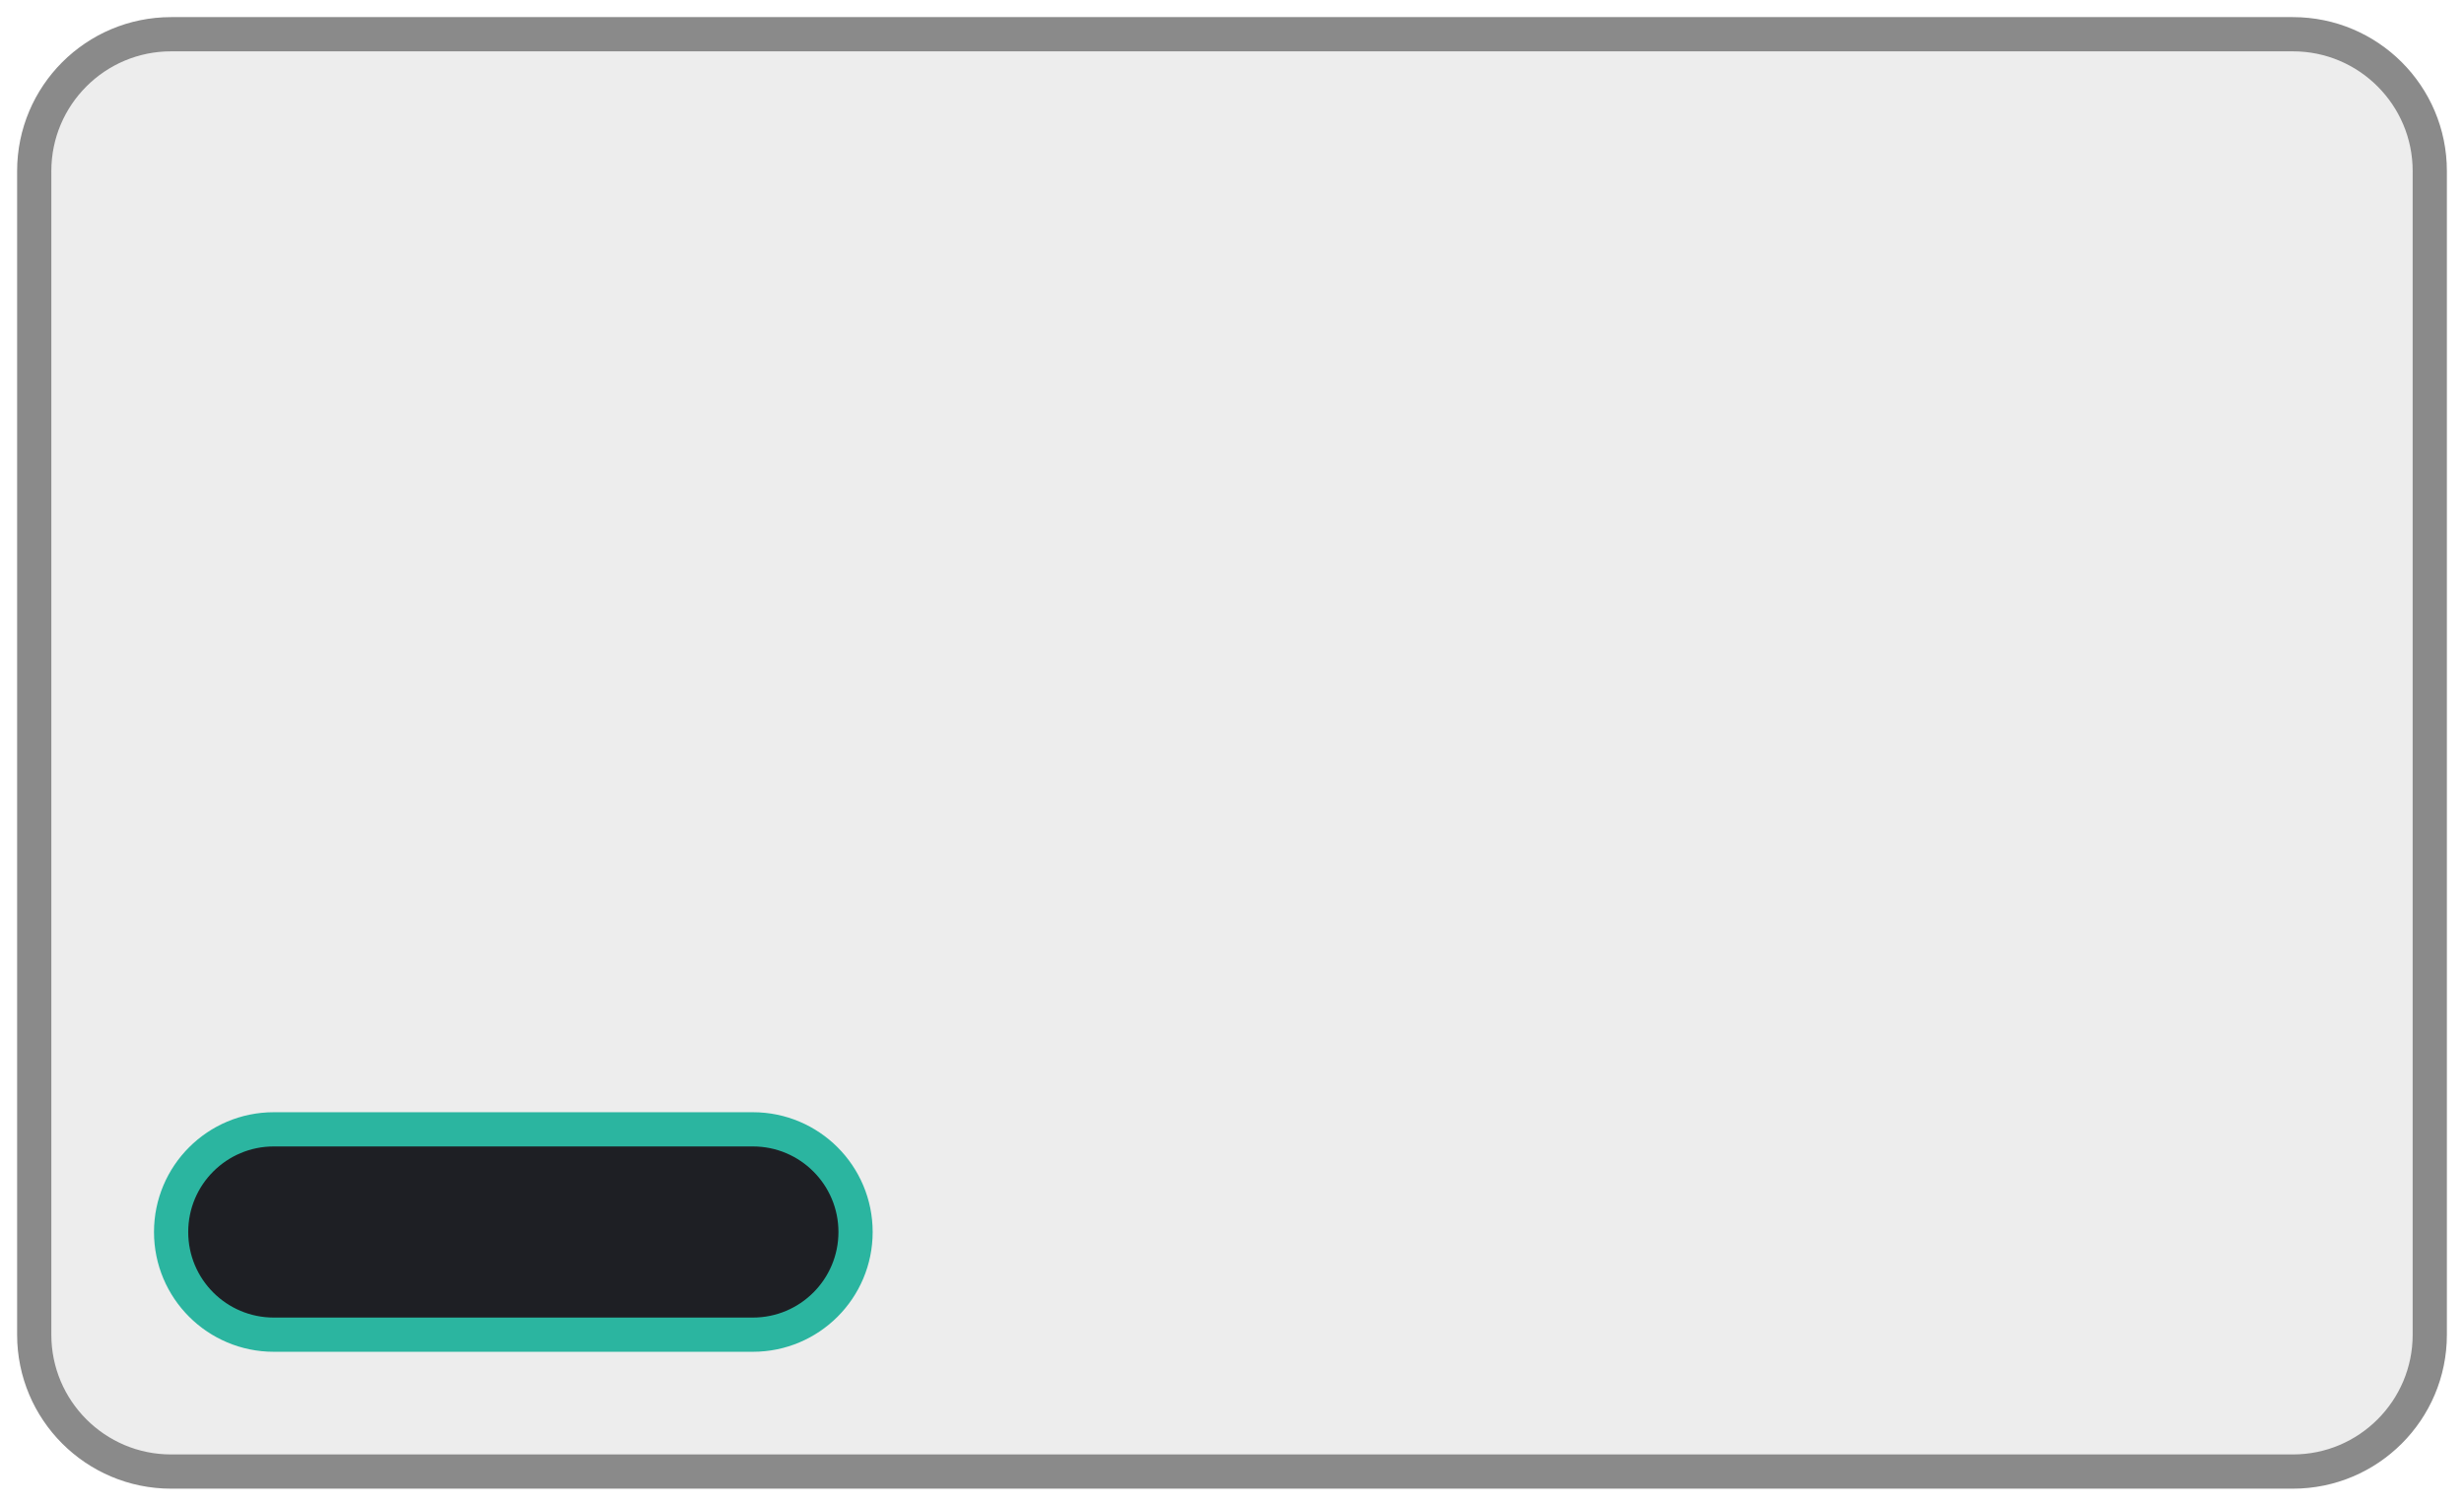
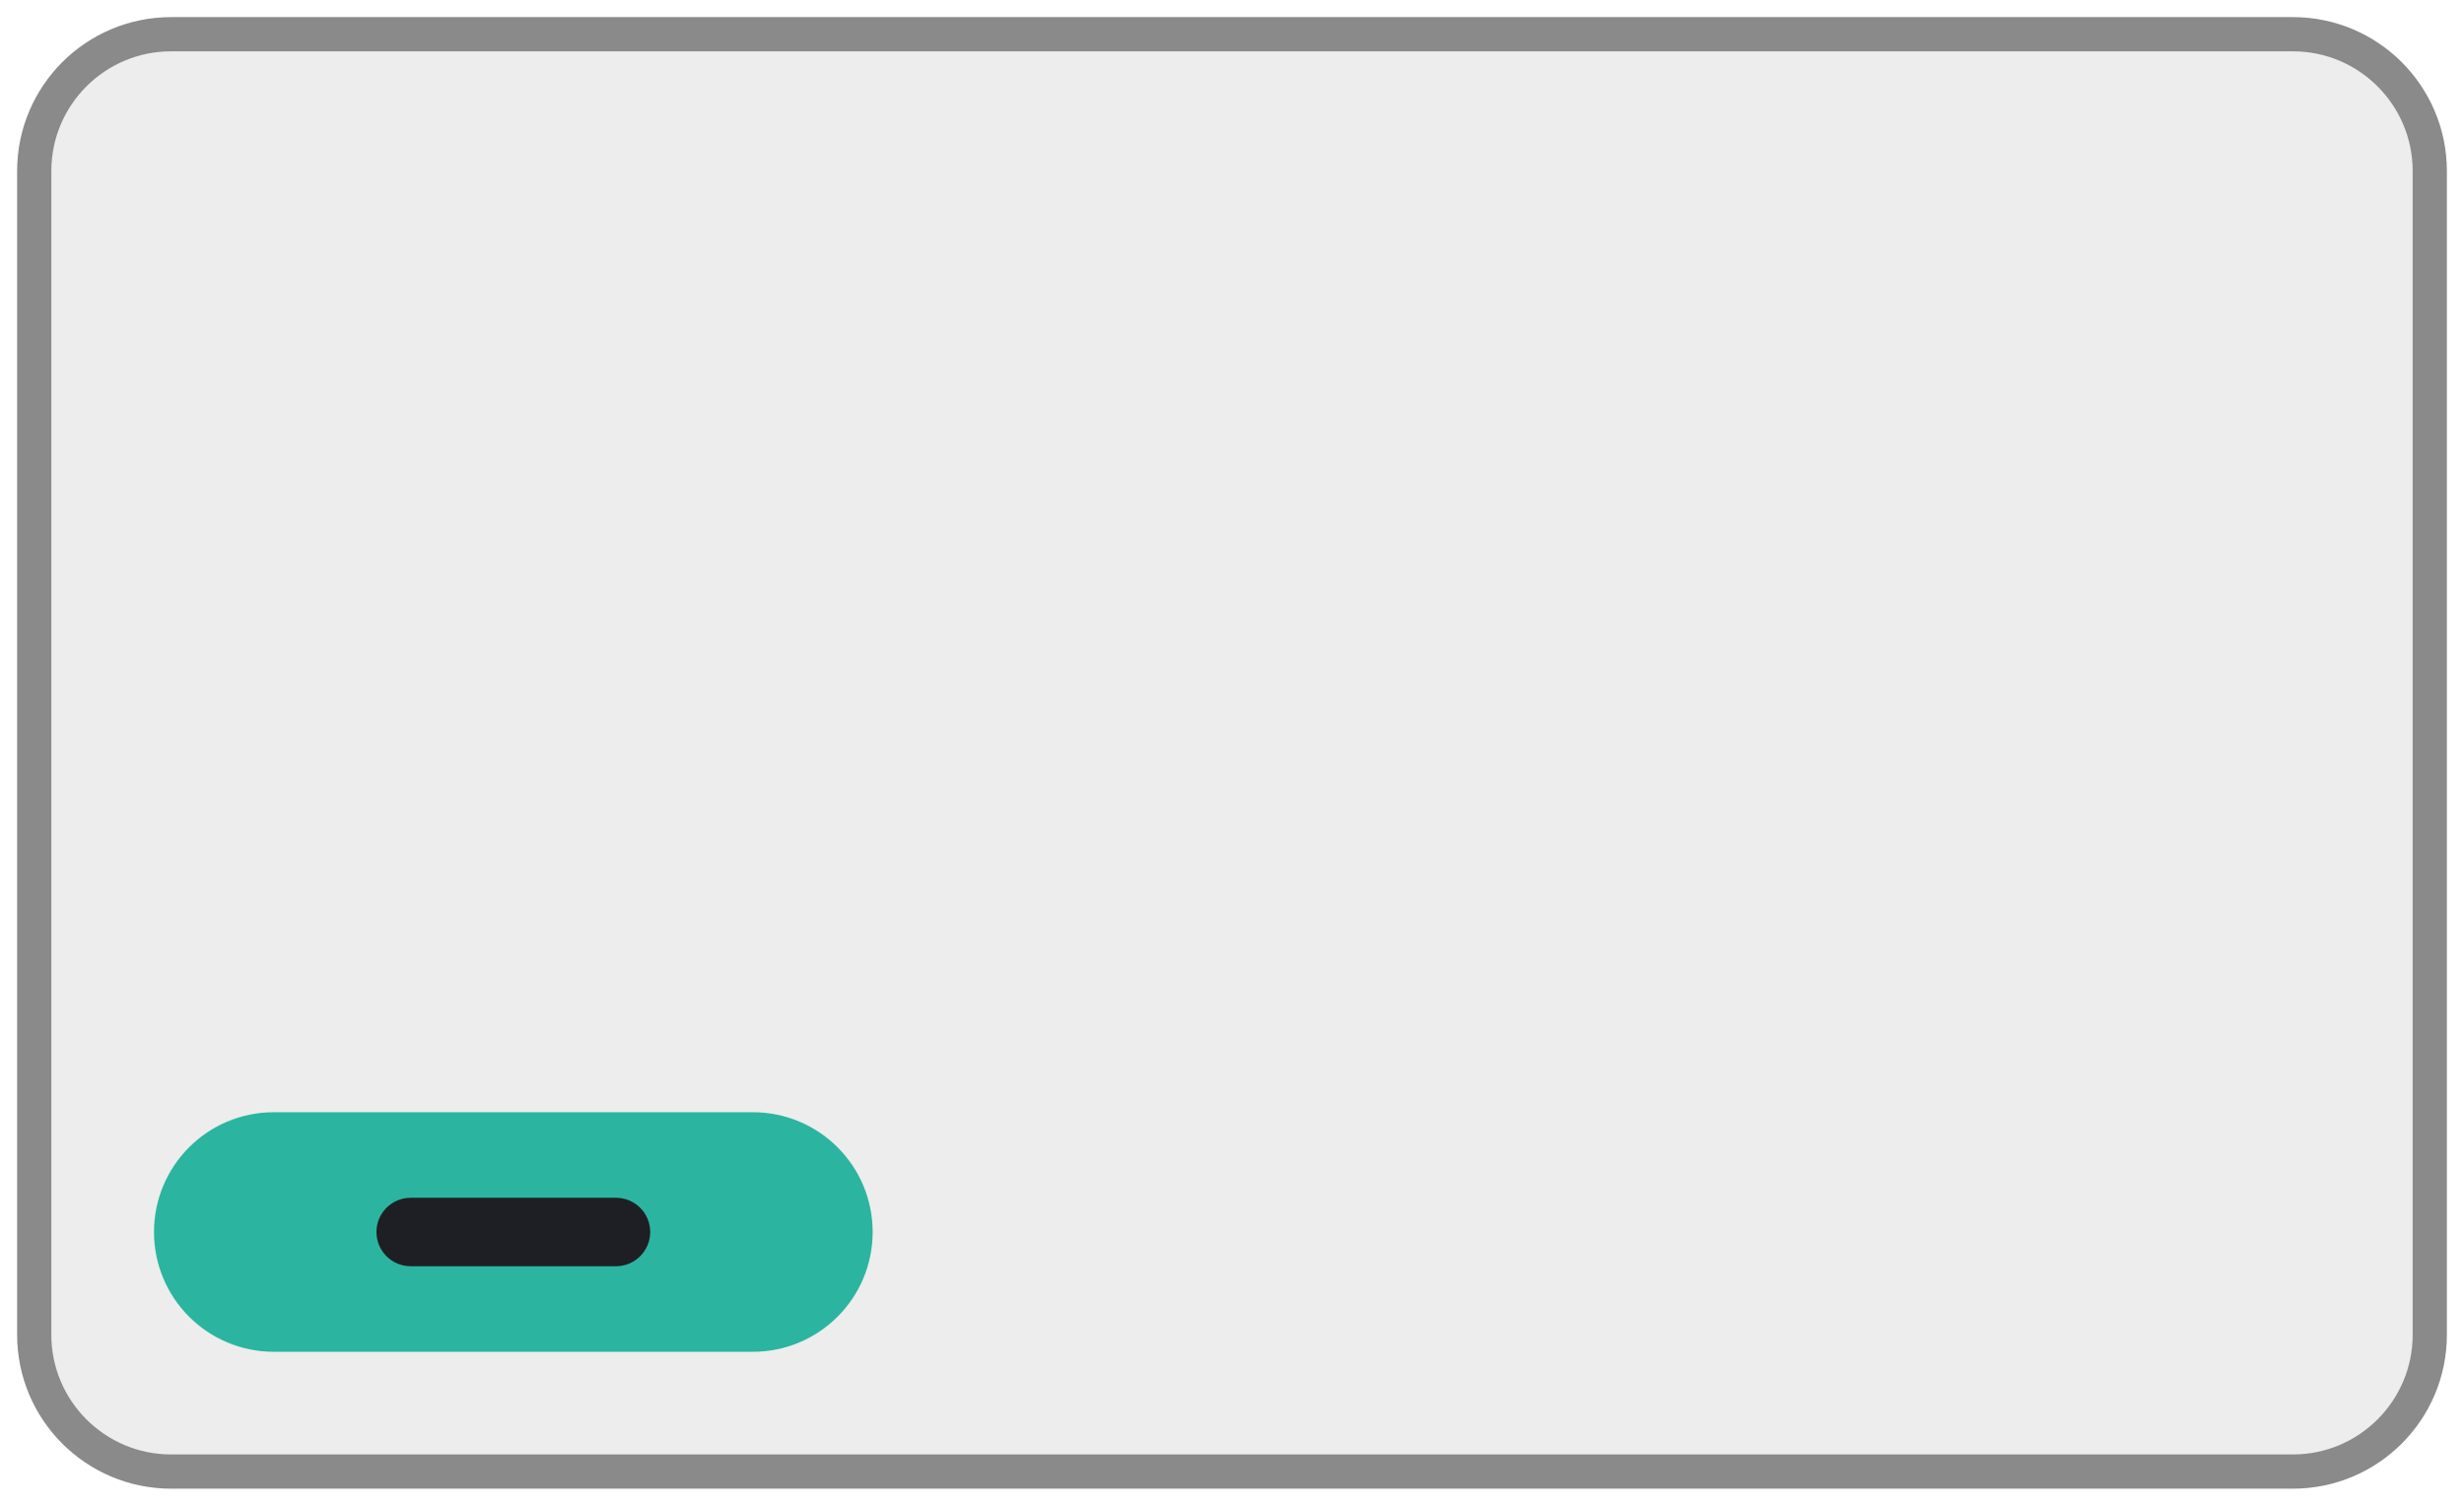
<svg xmlns="http://www.w3.org/2000/svg" width="72" height="44" viewBox="0 0 72 44">
  <rect x="1" y="1" width="70" height="42" rx="4" fill="#8a8a8a" fill-opacity="0.15" stroke="#8a8a8a" />
-   <rect x="5" y="33" width="20" height="6" rx="3" fill="#1e1f24" stroke="#2bb5a0" />
+   <rect x="5" y="33" width="20" height="6" rx="3" fill="#2bb5a0" stroke="#2bb5a0" />
+   <rect x="11" y="35" width="8" height="2" rx="1" fill="#1e1f24" />
</svg>
